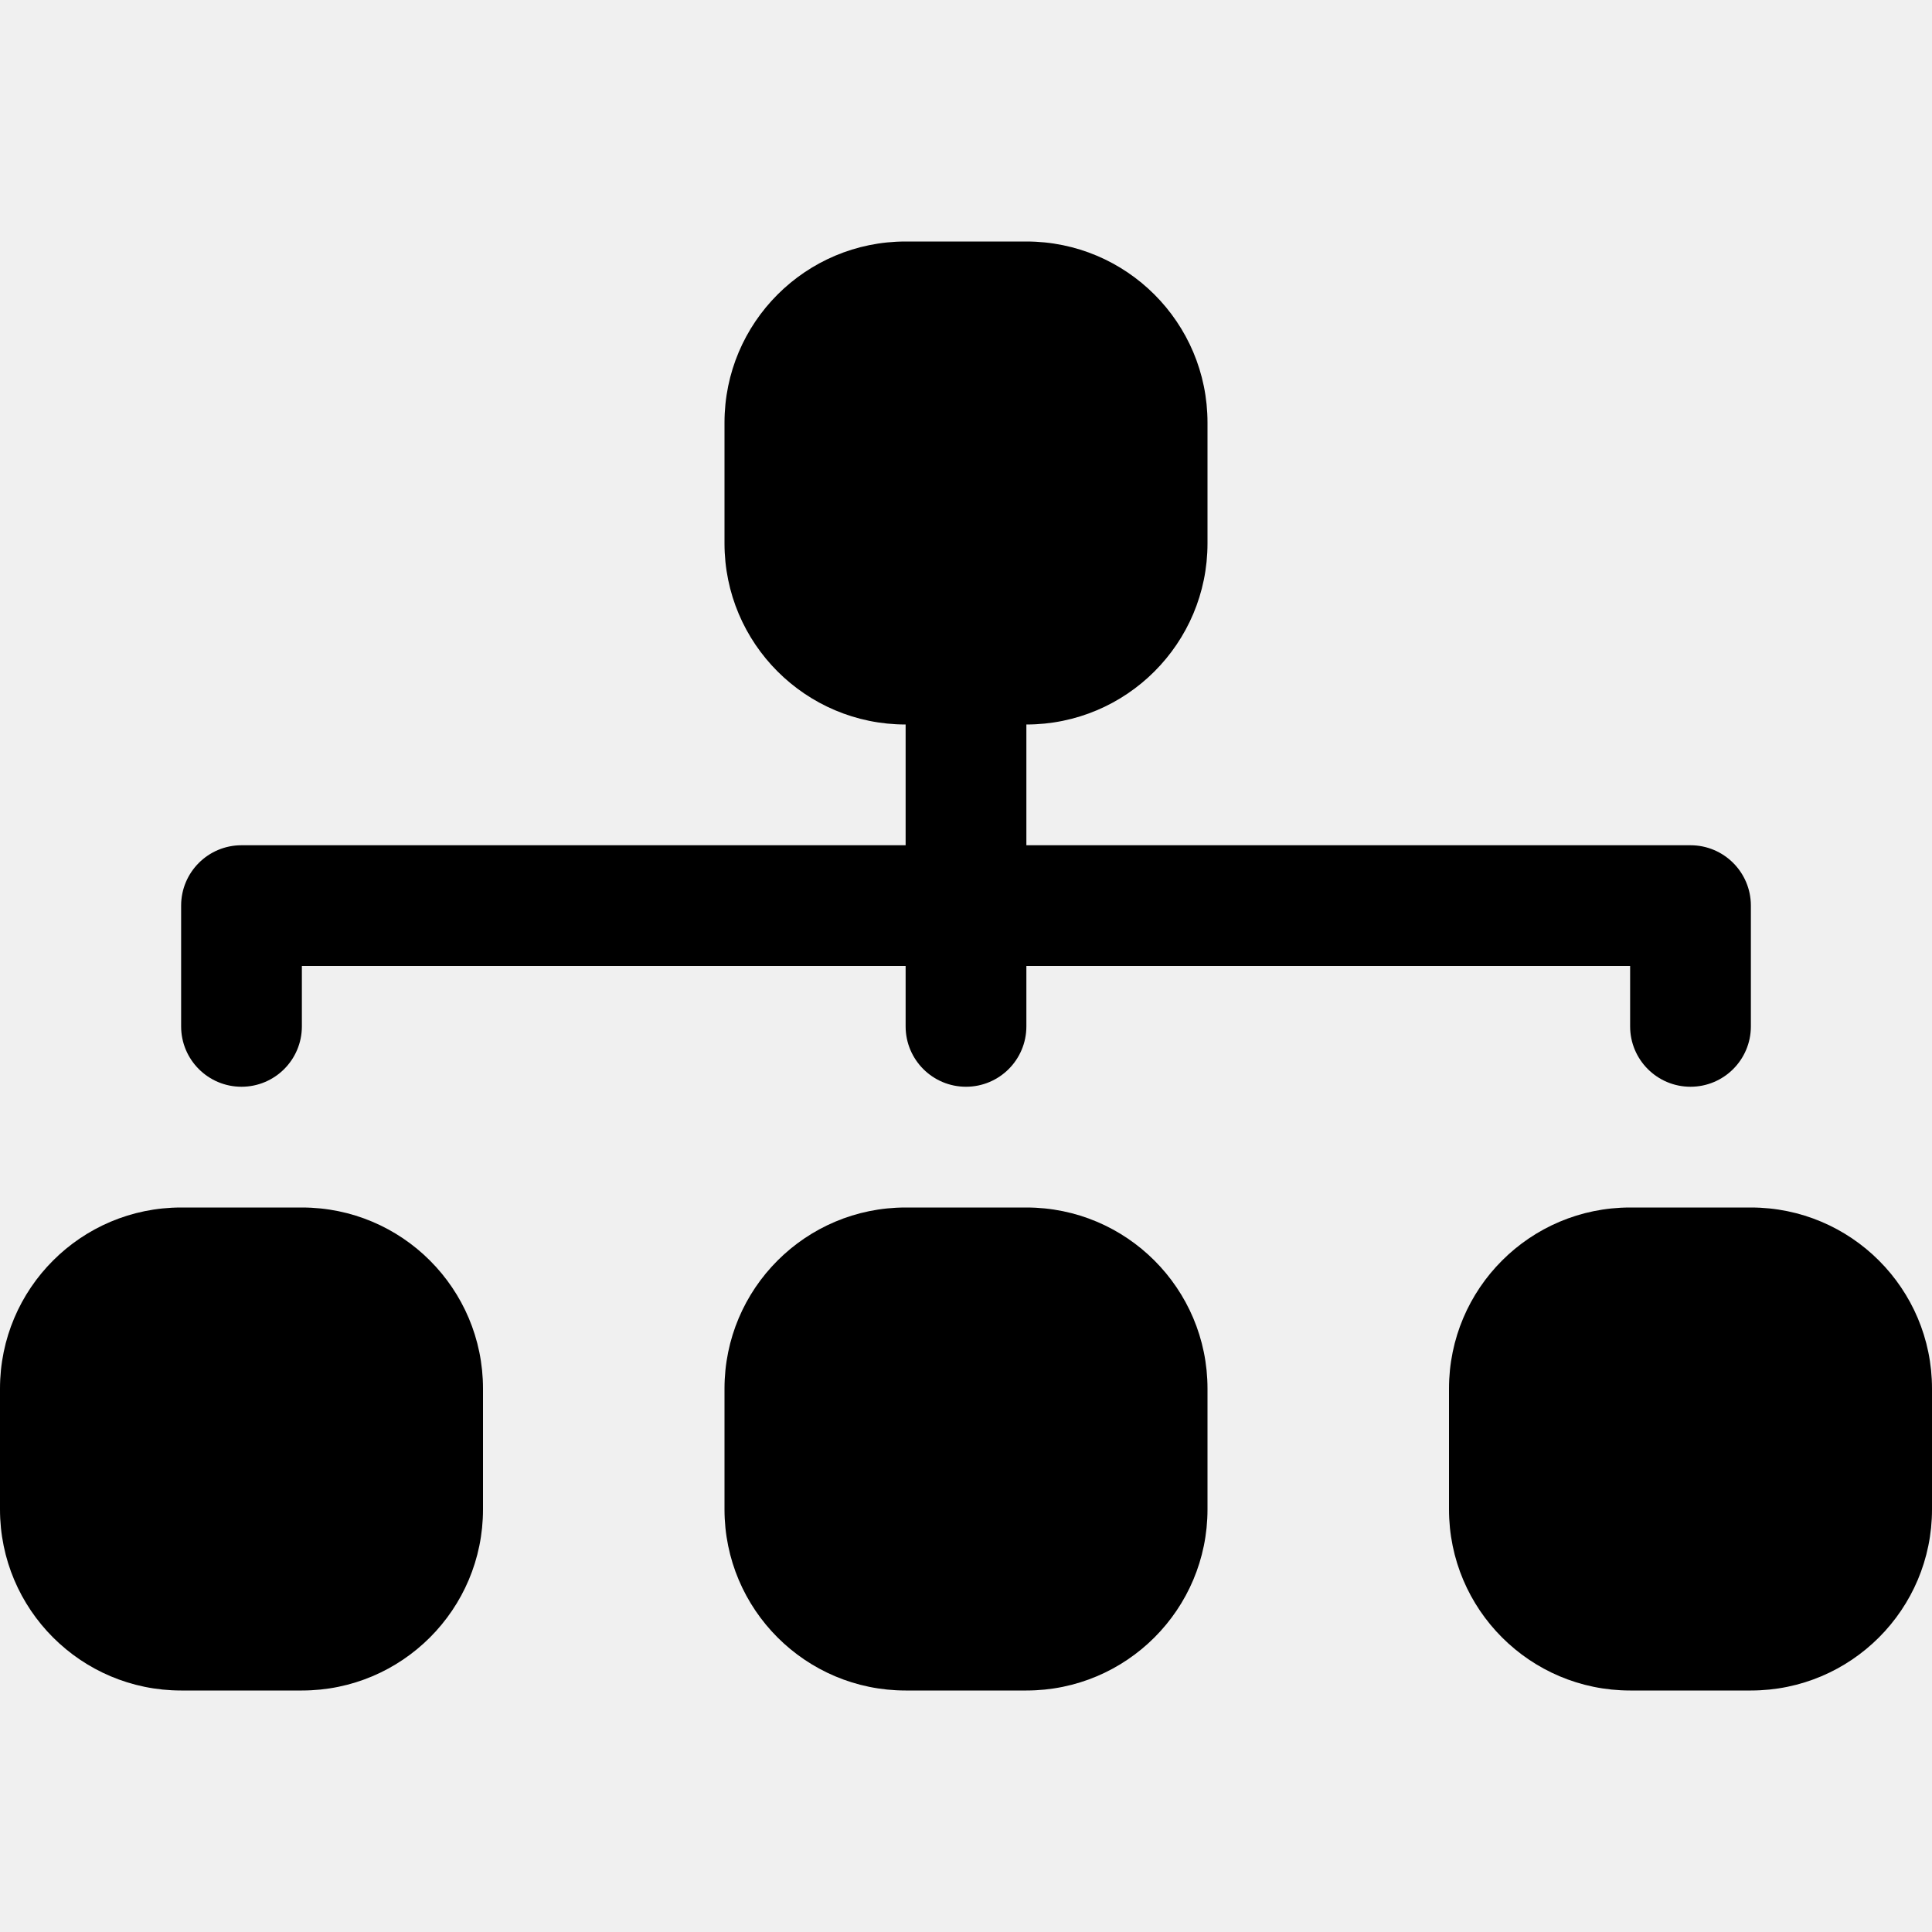
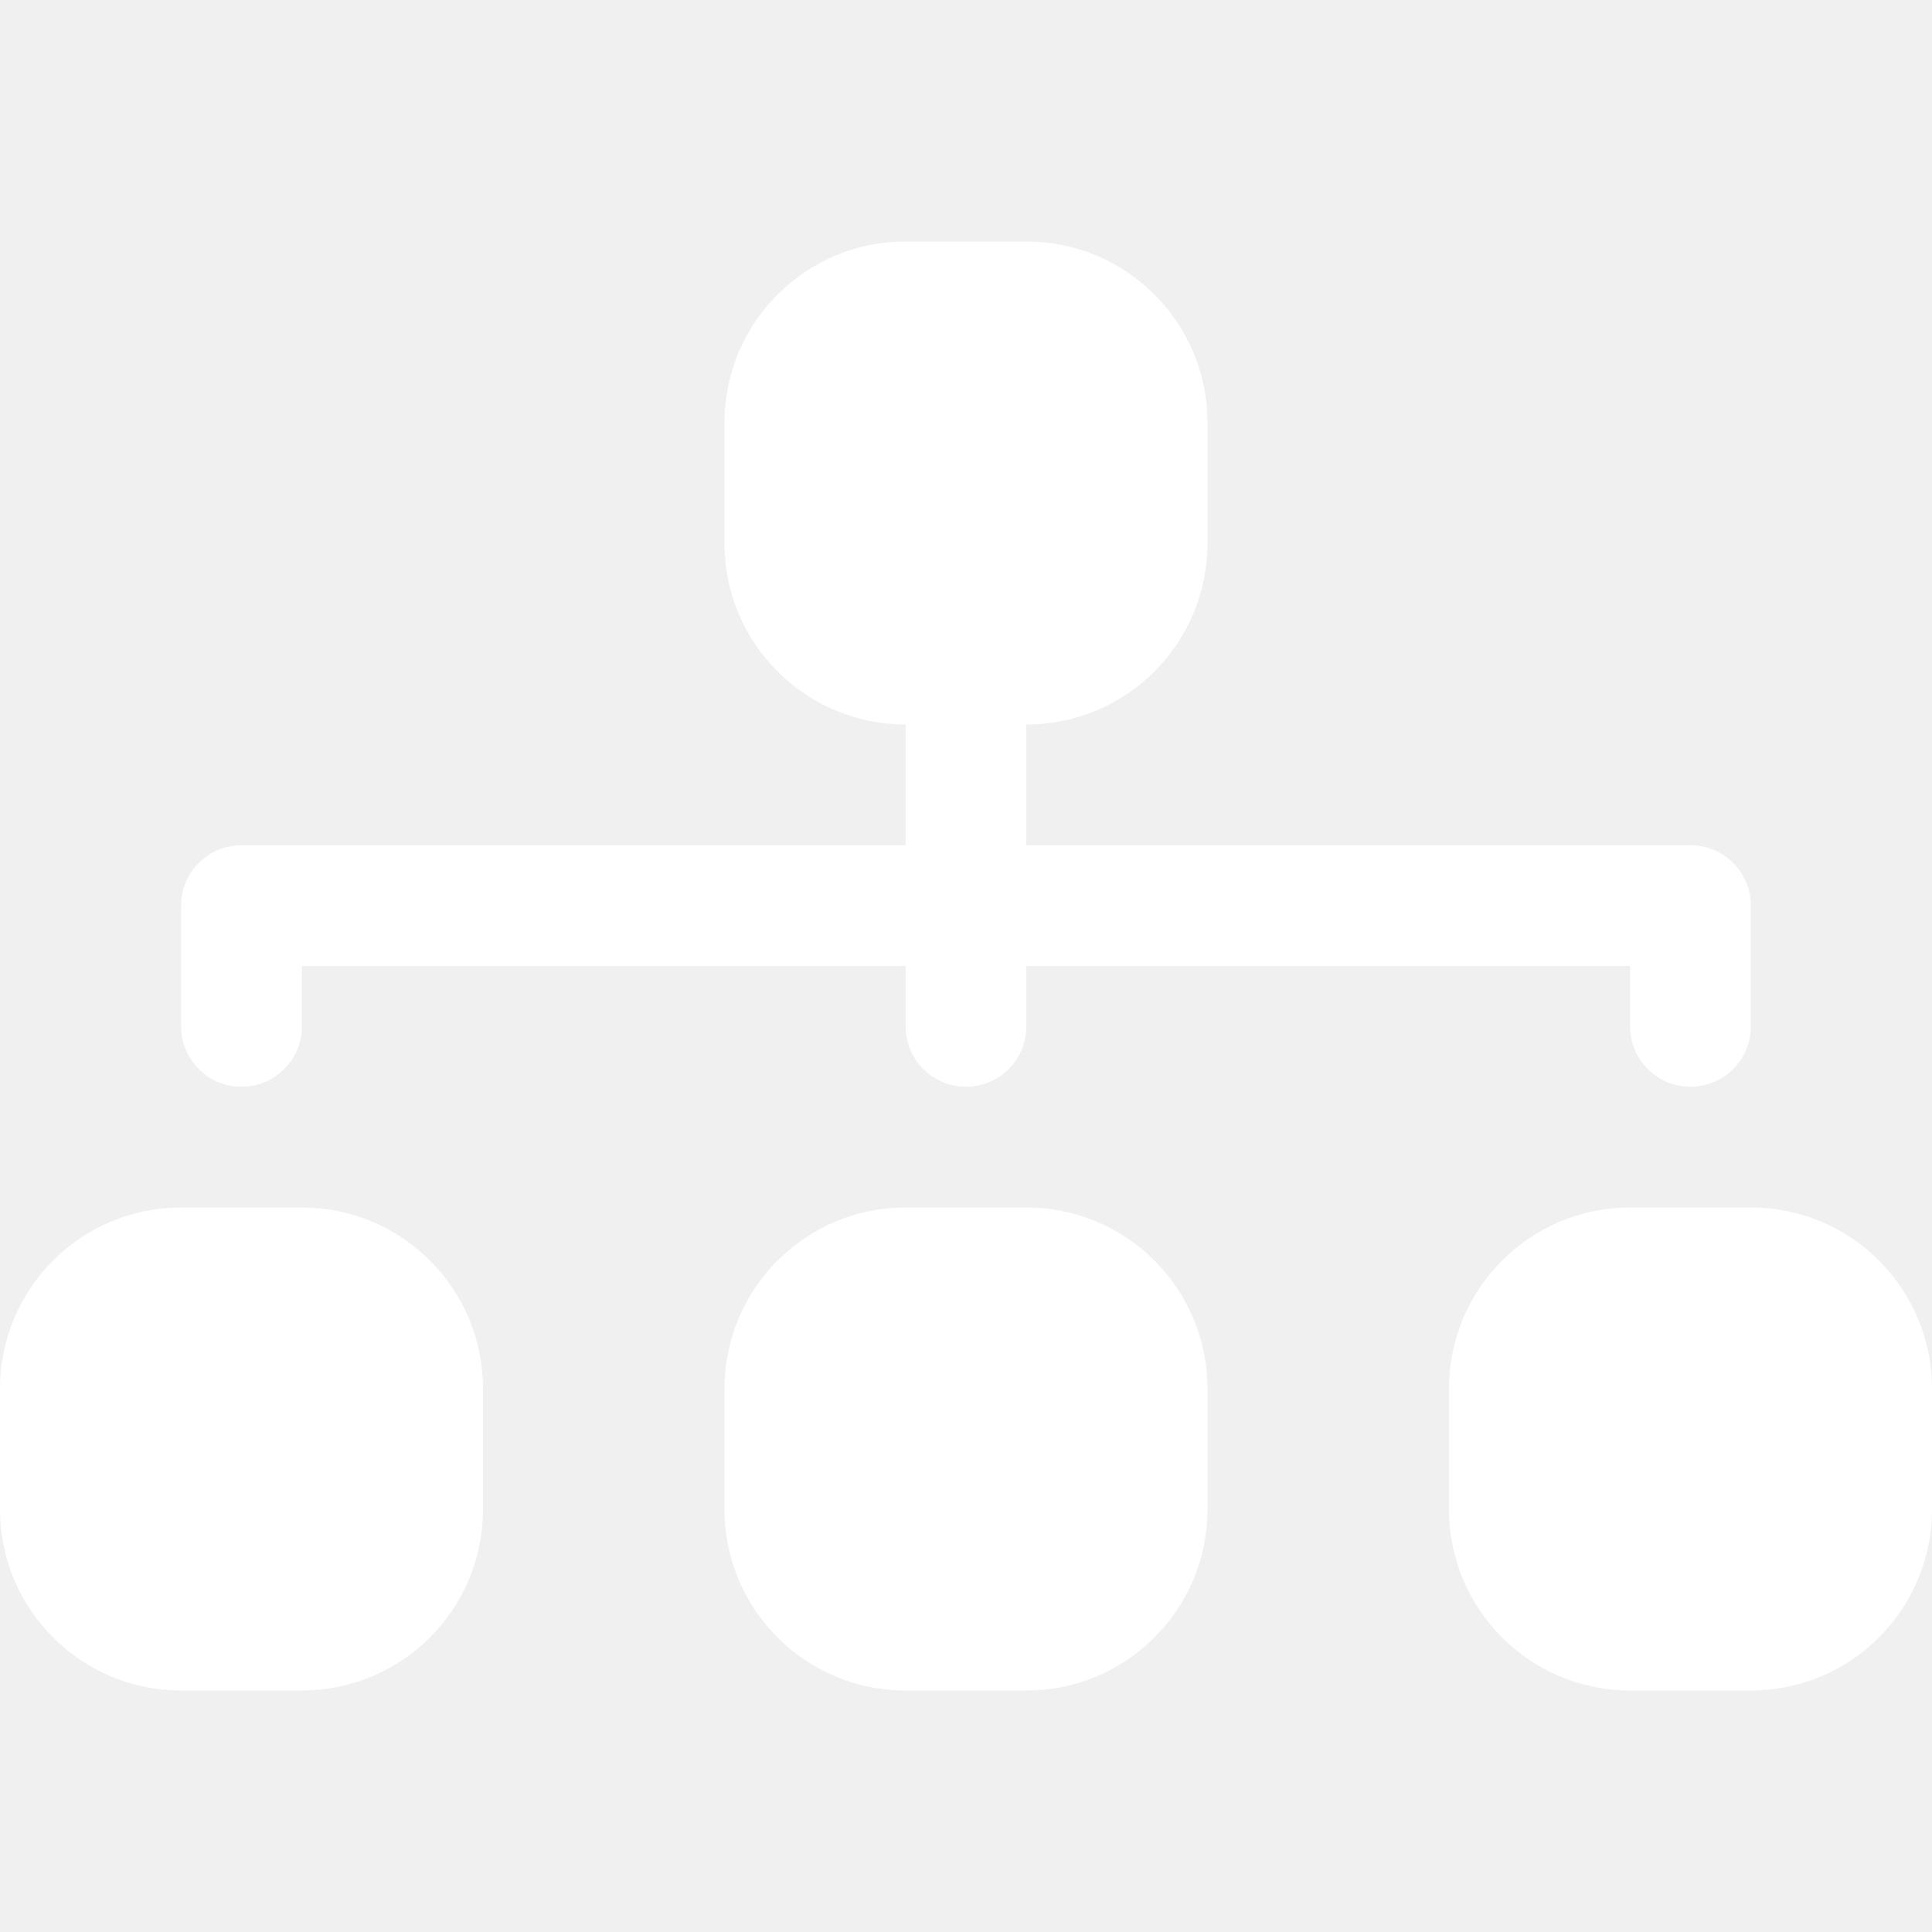
- <svg xmlns="http://www.w3.org/2000/svg" width="16" height="16" fill="currentColor" class="bi bi-diagram-3-fill" viewBox="0 0 16 16">
+ <svg xmlns="http://www.w3.org/2000/svg" width="16" height="16" fill="white" class="bi bi-diagram-3-fill" viewBox="0 0 16 16">
  <path fill-rule="evenodd" d="M6 3.5A1.5 1.5 0 0 1 7.5 2h1A1.5 1.5 0 0 1 10 3.5v1A1.5 1.5 0 0 1 8.5 6v1H14a.5.5 0 0 1 .5.5v1a.5.5 0 0 1-1 0V8h-5v.5a.5.5 0 0 1-1 0V8h-5v.5a.5.5 0 0 1-1 0v-1A.5.5 0 0 1 2 7h5.5V6A1.5 1.5 0 0 1 6 4.5v-1zm-6 8A1.5 1.5 0 0 1 1.5 10h1A1.5 1.5 0 0 1 4 11.5v1A1.5 1.5 0 0 1 2.5 14h-1A1.5 1.5 0 0 1 0 12.5v-1zm6 0A1.5 1.5 0 0 1 7.5 10h1a1.5 1.5 0 0 1 1.5 1.5v1A1.5 1.5 0 0 1 8.5 14h-1A1.5 1.5 0 0 1 6 12.5v-1zm6 0a1.5 1.5 0 0 1 1.5-1.5h1a1.5 1.5 0 0 1 1.5 1.5v1a1.5 1.5 0 0 1-1.5 1.5h-1a1.5 1.5 0 0 1-1.5-1.5v-1z" />
</svg>
